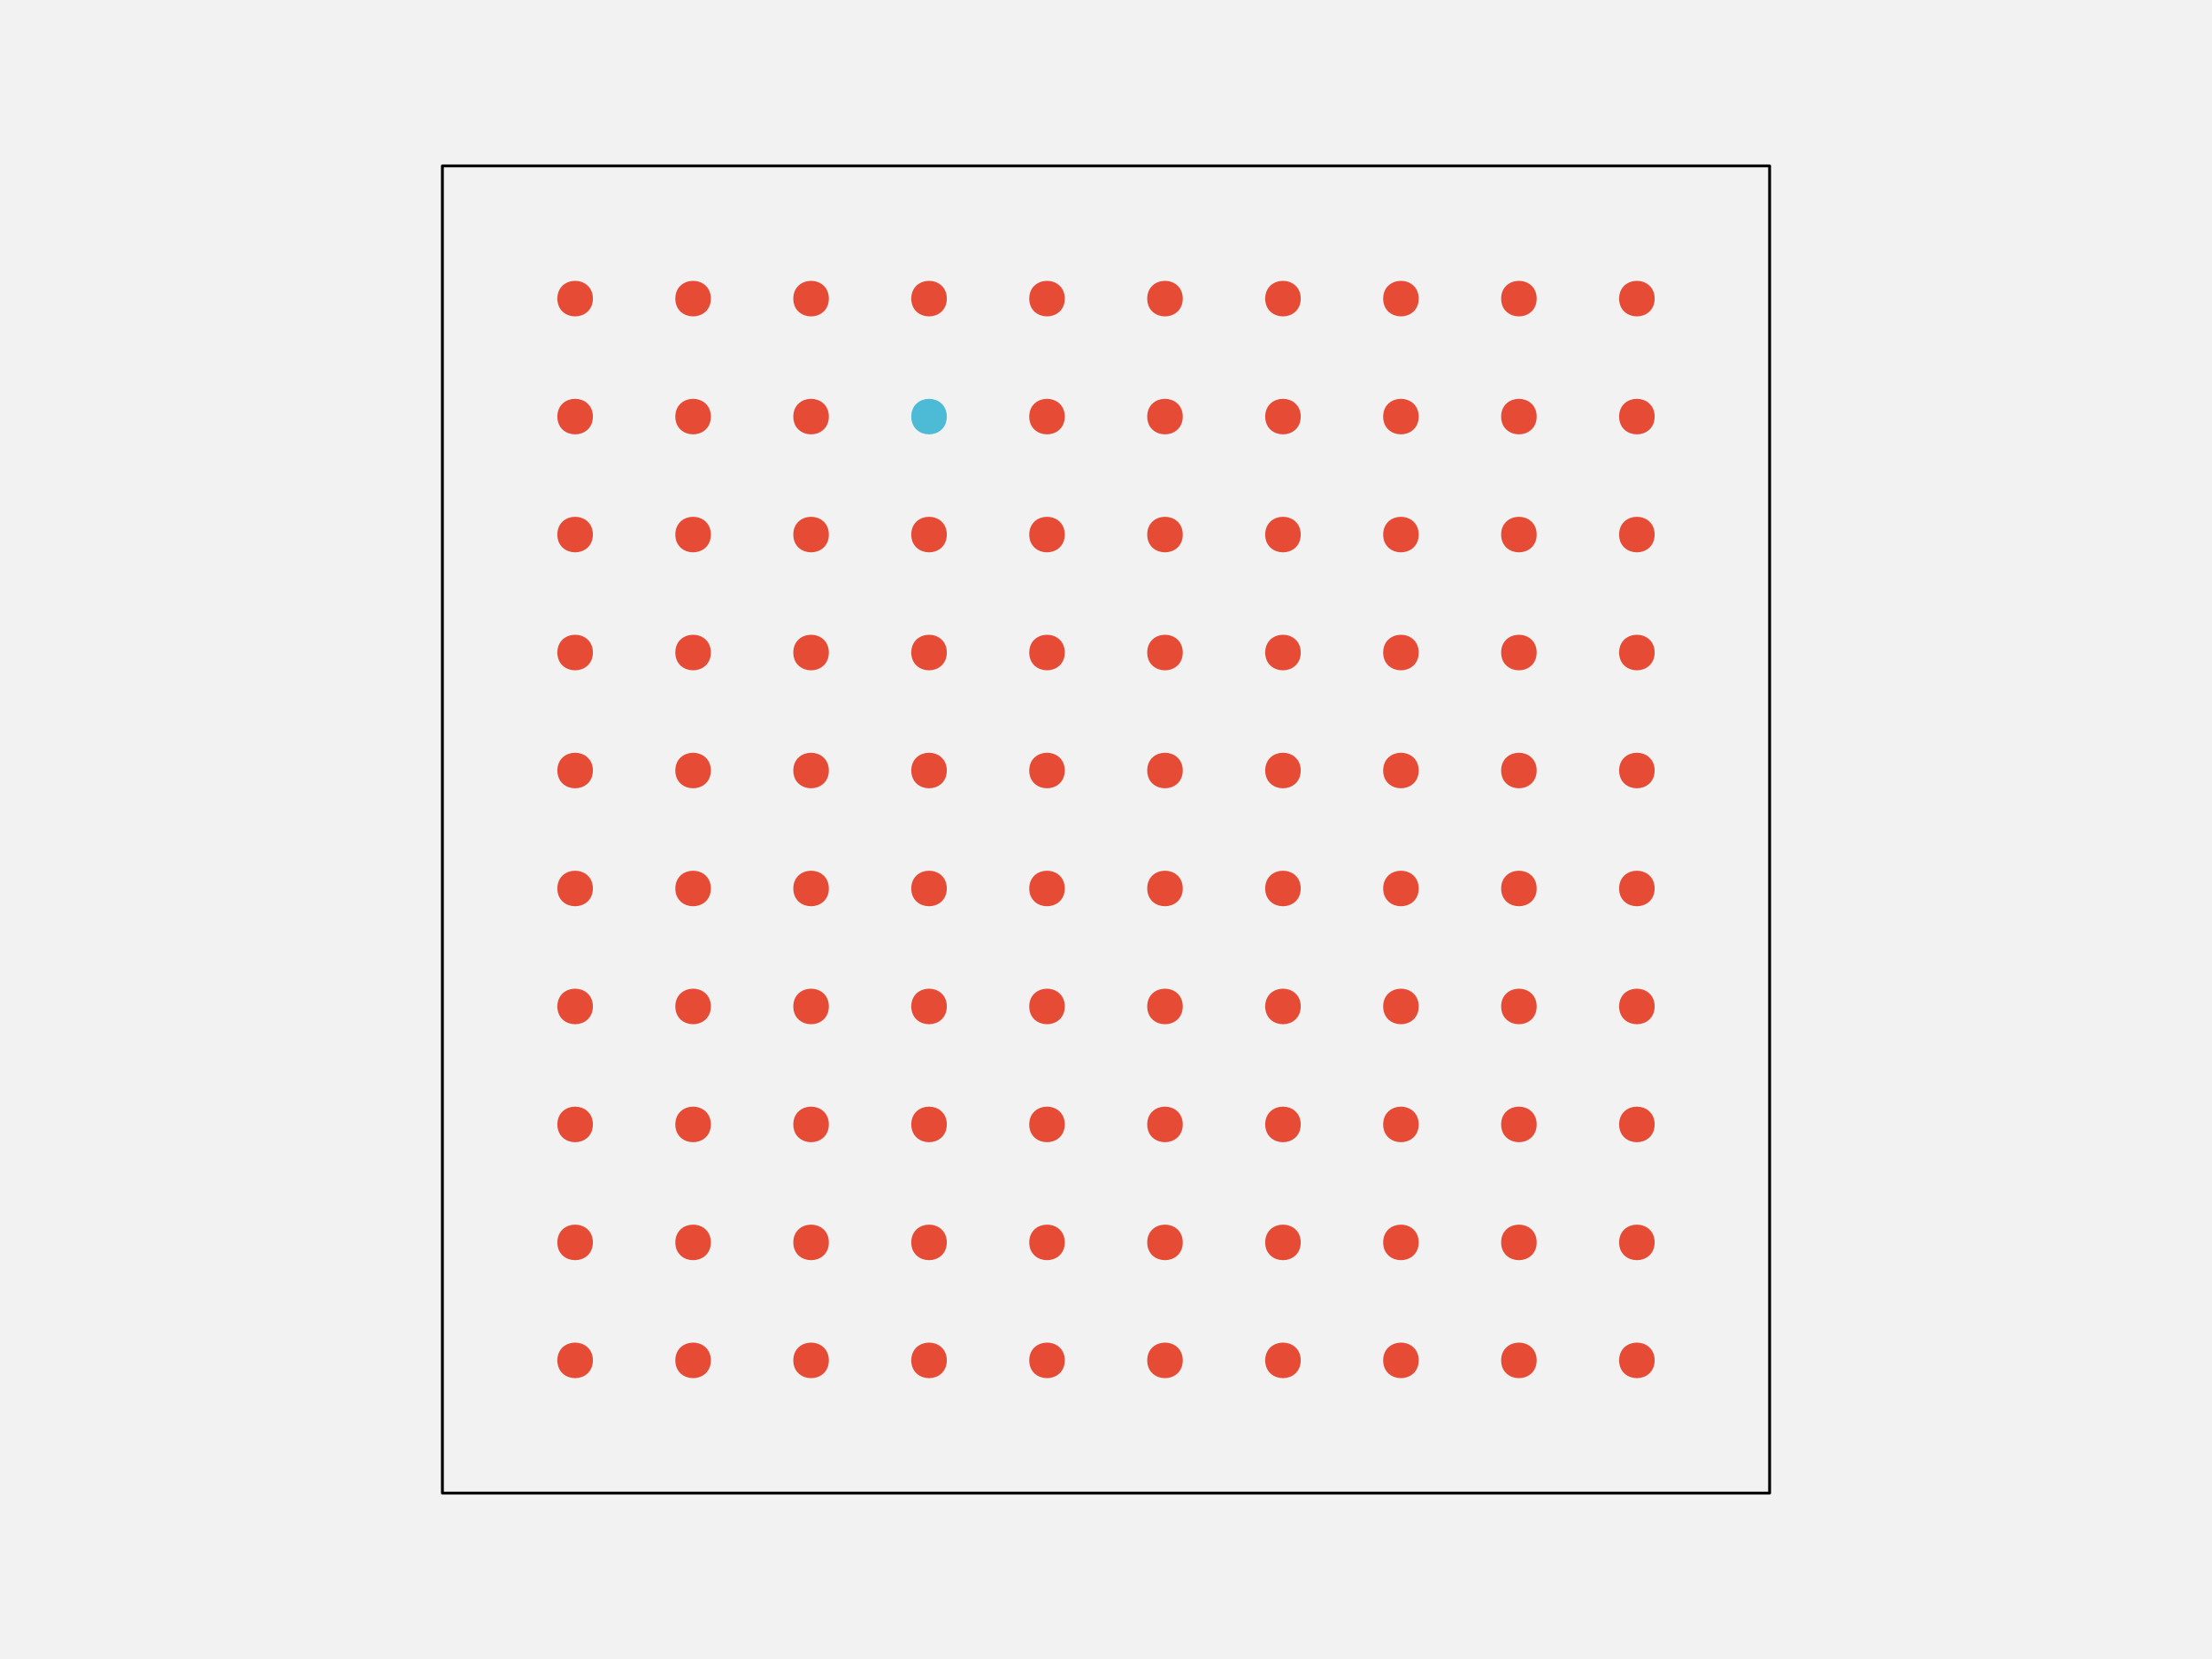
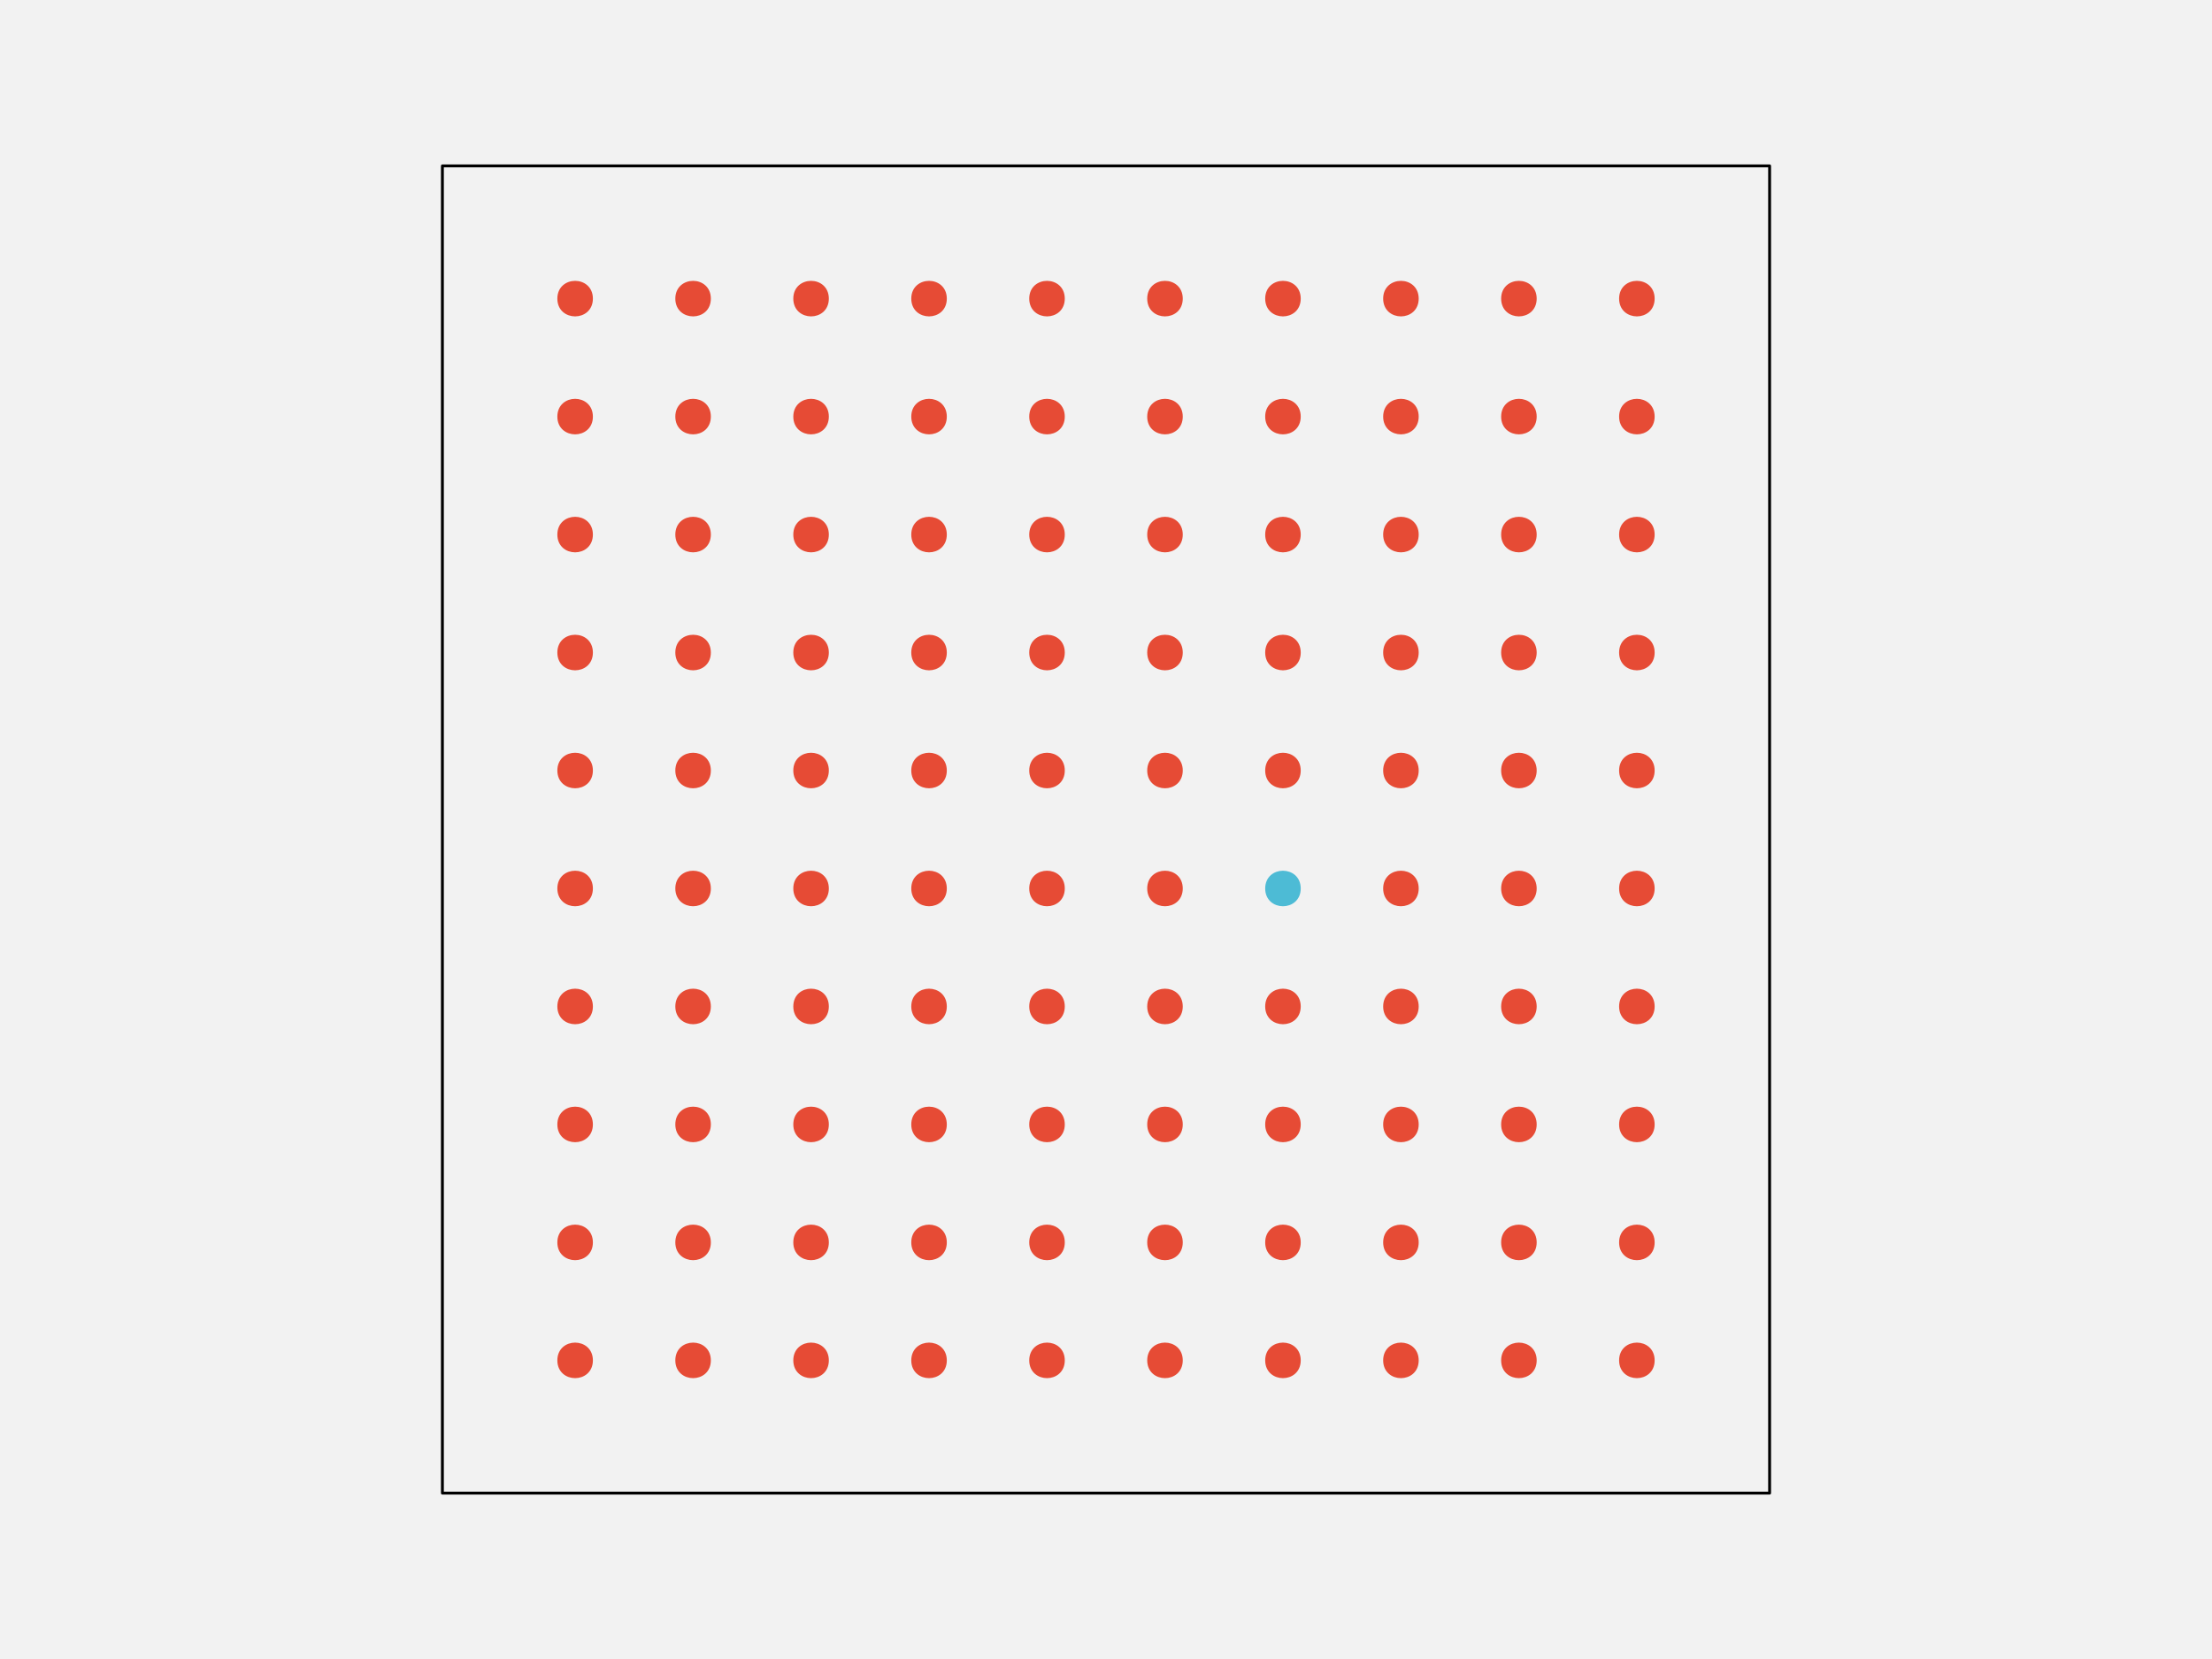
<svg xmlns="http://www.w3.org/2000/svg" width="576pt" height="432pt" viewBox="0 0 576 432" version="1.1">
  <g id="surface108">
    <rect x="0" y="0" width="576" height="432" style="fill:rgb(94.902%,94.902%,94.902%);fill-opacity:1;stroke:none;" />
    <path style="fill-rule:nonzero;fill:rgb(94.902%,94.902%,94.902%);fill-opacity:1;stroke-width:0.75;stroke-linecap:round;stroke-linejoin:round;stroke:rgb(0%,0%,0%);stroke-opacity:1;stroke-miterlimit:10;" d="M 115.199 388.801 L 460.801 388.801 L 460.801 43.199 L 115.199 43.199 Z M 115.199 388.801 " />
    <path style="fill-rule:nonzero;fill:rgb(90.196%,29.412%,20.784%);fill-opacity:1;stroke-width:0.75;stroke-linecap:round;stroke-linejoin:round;stroke:rgb(90.196%,29.412%,20.784%);stroke-opacity:1;stroke-miterlimit:10;" d="M 154.012 354.238 C 154.012 359.91 145.508 359.91 145.508 354.238 C 145.508 348.57 154.012 348.57 154.012 354.238 " />
    <path style="fill-rule:nonzero;fill:rgb(90.196%,29.412%,20.784%);fill-opacity:1;stroke-width:0.75;stroke-linecap:round;stroke-linejoin:round;stroke:rgb(90.196%,29.412%,20.784%);stroke-opacity:1;stroke-miterlimit:10;" d="M 184.73 354.238 C 184.73 359.91 176.227 359.91 176.227 354.238 C 176.227 348.57 184.73 348.57 184.73 354.238 " />
    <path style="fill-rule:nonzero;fill:rgb(90.196%,29.412%,20.784%);fill-opacity:1;stroke-width:0.75;stroke-linecap:round;stroke-linejoin:round;stroke:rgb(90.196%,29.412%,20.784%);stroke-opacity:1;stroke-miterlimit:10;" d="M 215.453 354.238 C 215.453 359.91 206.949 359.91 206.949 354.238 C 206.949 348.57 215.453 348.57 215.453 354.238 " />
    <path style="fill-rule:nonzero;fill:rgb(90.196%,29.412%,20.784%);fill-opacity:1;stroke-width:0.75;stroke-linecap:round;stroke-linejoin:round;stroke:rgb(90.196%,29.412%,20.784%);stroke-opacity:1;stroke-miterlimit:10;" d="M 246.172 354.238 C 246.172 359.91 237.668 359.91 237.668 354.238 C 237.668 348.57 246.172 348.57 246.172 354.238 " />
    <path style="fill-rule:nonzero;fill:rgb(90.196%,29.412%,20.784%);fill-opacity:1;stroke-width:0.75;stroke-linecap:round;stroke-linejoin:round;stroke:rgb(90.196%,29.412%,20.784%);stroke-opacity:1;stroke-miterlimit:10;" d="M 276.891 354.238 C 276.891 359.91 268.387 359.91 268.387 354.238 C 268.387 348.57 276.891 348.57 276.891 354.238 " />
    <path style="fill-rule:nonzero;fill:rgb(90.196%,29.412%,20.784%);fill-opacity:1;stroke-width:0.75;stroke-linecap:round;stroke-linejoin:round;stroke:rgb(90.196%,29.412%,20.784%);stroke-opacity:1;stroke-miterlimit:10;" d="M 307.613 354.238 C 307.613 359.91 299.109 359.91 299.109 354.238 C 299.109 348.57 307.613 348.57 307.613 354.238 " />
    <path style="fill-rule:nonzero;fill:rgb(90.196%,29.412%,20.784%);fill-opacity:1;stroke-width:0.75;stroke-linecap:round;stroke-linejoin:round;stroke:rgb(90.196%,29.412%,20.784%);stroke-opacity:1;stroke-miterlimit:10;" d="M 338.332 354.238 C 338.332 359.91 329.828 359.91 329.828 354.238 C 329.828 348.57 338.332 348.57 338.332 354.238 " />
    <path style="fill-rule:nonzero;fill:rgb(90.196%,29.412%,20.784%);fill-opacity:1;stroke-width:0.75;stroke-linecap:round;stroke-linejoin:round;stroke:rgb(90.196%,29.412%,20.784%);stroke-opacity:1;stroke-miterlimit:10;" d="M 369.051 354.238 C 369.051 359.91 360.547 359.91 360.547 354.238 C 360.547 348.57 369.051 348.57 369.051 354.238 " />
    <path style="fill-rule:nonzero;fill:rgb(90.196%,29.412%,20.784%);fill-opacity:1;stroke-width:0.75;stroke-linecap:round;stroke-linejoin:round;stroke:rgb(90.196%,29.412%,20.784%);stroke-opacity:1;stroke-miterlimit:10;" d="M 399.773 354.238 C 399.773 359.91 391.27 359.91 391.27 354.238 C 391.27 348.57 399.773 348.57 399.773 354.238 " />
    <path style="fill-rule:nonzero;fill:rgb(90.196%,29.412%,20.784%);fill-opacity:1;stroke-width:0.75;stroke-linecap:round;stroke-linejoin:round;stroke:rgb(90.196%,29.412%,20.784%);stroke-opacity:1;stroke-miterlimit:10;" d="M 430.492 354.238 C 430.492 359.91 421.988 359.91 421.988 354.238 C 421.988 348.57 430.492 348.57 430.492 354.238 " />
    <path style="fill-rule:nonzero;fill:rgb(90.196%,29.412%,20.784%);fill-opacity:1;stroke-width:0.75;stroke-linecap:round;stroke-linejoin:round;stroke:rgb(90.196%,29.412%,20.784%);stroke-opacity:1;stroke-miterlimit:10;" d="M 154.012 323.52 C 154.012 329.188 145.508 329.188 145.508 323.52 C 145.508 317.852 154.012 317.852 154.012 323.52 " />
    <path style="fill-rule:nonzero;fill:rgb(90.196%,29.412%,20.784%);fill-opacity:1;stroke-width:0.75;stroke-linecap:round;stroke-linejoin:round;stroke:rgb(90.196%,29.412%,20.784%);stroke-opacity:1;stroke-miterlimit:10;" d="M 184.73 323.52 C 184.73 329.188 176.227 329.188 176.227 323.52 C 176.227 317.852 184.73 317.852 184.73 323.52 " />
    <path style="fill-rule:nonzero;fill:rgb(90.196%,29.412%,20.784%);fill-opacity:1;stroke-width:0.75;stroke-linecap:round;stroke-linejoin:round;stroke:rgb(90.196%,29.412%,20.784%);stroke-opacity:1;stroke-miterlimit:10;" d="M 215.453 323.52 C 215.453 329.188 206.949 329.188 206.949 323.52 C 206.949 317.852 215.453 317.852 215.453 323.52 " />
    <path style="fill-rule:nonzero;fill:rgb(90.196%,29.412%,20.784%);fill-opacity:1;stroke-width:0.75;stroke-linecap:round;stroke-linejoin:round;stroke:rgb(90.196%,29.412%,20.784%);stroke-opacity:1;stroke-miterlimit:10;" d="M 246.172 323.52 C 246.172 329.188 237.668 329.188 237.668 323.52 C 237.668 317.852 246.172 317.852 246.172 323.52 " />
    <path style="fill-rule:nonzero;fill:rgb(90.196%,29.412%,20.784%);fill-opacity:1;stroke-width:0.75;stroke-linecap:round;stroke-linejoin:round;stroke:rgb(90.196%,29.412%,20.784%);stroke-opacity:1;stroke-miterlimit:10;" d="M 276.891 323.52 C 276.891 329.188 268.387 329.188 268.387 323.52 C 268.387 317.852 276.891 317.852 276.891 323.52 " />
    <path style="fill-rule:nonzero;fill:rgb(90.196%,29.412%,20.784%);fill-opacity:1;stroke-width:0.75;stroke-linecap:round;stroke-linejoin:round;stroke:rgb(90.196%,29.412%,20.784%);stroke-opacity:1;stroke-miterlimit:10;" d="M 307.613 323.52 C 307.613 329.188 299.109 329.188 299.109 323.52 C 299.109 317.852 307.613 317.852 307.613 323.52 " />
    <path style="fill-rule:nonzero;fill:rgb(90.196%,29.412%,20.784%);fill-opacity:1;stroke-width:0.75;stroke-linecap:round;stroke-linejoin:round;stroke:rgb(90.196%,29.412%,20.784%);stroke-opacity:1;stroke-miterlimit:10;" d="M 338.332 323.52 C 338.332 329.188 329.828 329.188 329.828 323.52 C 329.828 317.852 338.332 317.852 338.332 323.52 " />
    <path style="fill-rule:nonzero;fill:rgb(90.196%,29.412%,20.784%);fill-opacity:1;stroke-width:0.75;stroke-linecap:round;stroke-linejoin:round;stroke:rgb(90.196%,29.412%,20.784%);stroke-opacity:1;stroke-miterlimit:10;" d="M 369.051 323.52 C 369.051 329.188 360.547 329.188 360.547 323.52 C 360.547 317.852 369.051 317.852 369.051 323.52 " />
    <path style="fill-rule:nonzero;fill:rgb(90.196%,29.412%,20.784%);fill-opacity:1;stroke-width:0.75;stroke-linecap:round;stroke-linejoin:round;stroke:rgb(90.196%,29.412%,20.784%);stroke-opacity:1;stroke-miterlimit:10;" d="M 399.773 323.52 C 399.773 329.188 391.27 329.188 391.27 323.52 C 391.27 317.852 399.773 317.852 399.773 323.52 " />
    <path style="fill-rule:nonzero;fill:rgb(90.196%,29.412%,20.784%);fill-opacity:1;stroke-width:0.75;stroke-linecap:round;stroke-linejoin:round;stroke:rgb(90.196%,29.412%,20.784%);stroke-opacity:1;stroke-miterlimit:10;" d="M 430.492 323.52 C 430.492 329.188 421.988 329.188 421.988 323.52 C 421.988 317.852 430.492 317.852 430.492 323.52 " />
    <path style="fill-rule:nonzero;fill:rgb(90.196%,29.412%,20.784%);fill-opacity:1;stroke-width:0.75;stroke-linecap:round;stroke-linejoin:round;stroke:rgb(90.196%,29.412%,20.784%);stroke-opacity:1;stroke-miterlimit:10;" d="M 154.012 292.801 C 154.012 298.469 145.508 298.469 145.508 292.801 C 145.508 287.129 154.012 287.129 154.012 292.801 " />
    <path style="fill-rule:nonzero;fill:rgb(90.196%,29.412%,20.784%);fill-opacity:1;stroke-width:0.75;stroke-linecap:round;stroke-linejoin:round;stroke:rgb(90.196%,29.412%,20.784%);stroke-opacity:1;stroke-miterlimit:10;" d="M 184.73 292.801 C 184.73 298.469 176.227 298.469 176.227 292.801 C 176.227 287.129 184.73 287.129 184.73 292.801 " />
    <path style="fill-rule:nonzero;fill:rgb(90.196%,29.412%,20.784%);fill-opacity:1;stroke-width:0.75;stroke-linecap:round;stroke-linejoin:round;stroke:rgb(90.196%,29.412%,20.784%);stroke-opacity:1;stroke-miterlimit:10;" d="M 215.453 292.801 C 215.453 298.469 206.949 298.469 206.949 292.801 C 206.949 287.129 215.453 287.129 215.453 292.801 " />
    <path style="fill-rule:nonzero;fill:rgb(90.196%,29.412%,20.784%);fill-opacity:1;stroke-width:0.75;stroke-linecap:round;stroke-linejoin:round;stroke:rgb(90.196%,29.412%,20.784%);stroke-opacity:1;stroke-miterlimit:10;" d="M 246.172 292.801 C 246.172 298.469 237.668 298.469 237.668 292.801 C 237.668 287.129 246.172 287.129 246.172 292.801 " />
    <path style="fill-rule:nonzero;fill:rgb(90.196%,29.412%,20.784%);fill-opacity:1;stroke-width:0.75;stroke-linecap:round;stroke-linejoin:round;stroke:rgb(90.196%,29.412%,20.784%);stroke-opacity:1;stroke-miterlimit:10;" d="M 276.891 292.801 C 276.891 298.469 268.387 298.469 268.387 292.801 C 268.387 287.129 276.891 287.129 276.891 292.801 " />
    <path style="fill-rule:nonzero;fill:rgb(90.196%,29.412%,20.784%);fill-opacity:1;stroke-width:0.75;stroke-linecap:round;stroke-linejoin:round;stroke:rgb(90.196%,29.412%,20.784%);stroke-opacity:1;stroke-miterlimit:10;" d="M 307.613 292.801 C 307.613 298.469 299.109 298.469 299.109 292.801 C 299.109 287.129 307.613 287.129 307.613 292.801 " />
    <path style="fill-rule:nonzero;fill:rgb(90.196%,29.412%,20.784%);fill-opacity:1;stroke-width:0.75;stroke-linecap:round;stroke-linejoin:round;stroke:rgb(90.196%,29.412%,20.784%);stroke-opacity:1;stroke-miterlimit:10;" d="M 338.332 292.801 C 338.332 298.469 329.828 298.469 329.828 292.801 C 329.828 287.129 338.332 287.129 338.332 292.801 " />
    <path style="fill-rule:nonzero;fill:rgb(90.196%,29.412%,20.784%);fill-opacity:1;stroke-width:0.75;stroke-linecap:round;stroke-linejoin:round;stroke:rgb(90.196%,29.412%,20.784%);stroke-opacity:1;stroke-miterlimit:10;" d="M 369.051 292.801 C 369.051 298.469 360.547 298.469 360.547 292.801 C 360.547 287.129 369.051 287.129 369.051 292.801 " />
    <path style="fill-rule:nonzero;fill:rgb(90.196%,29.412%,20.784%);fill-opacity:1;stroke-width:0.75;stroke-linecap:round;stroke-linejoin:round;stroke:rgb(90.196%,29.412%,20.784%);stroke-opacity:1;stroke-miterlimit:10;" d="M 399.773 292.801 C 399.773 298.469 391.27 298.469 391.27 292.801 C 391.27 287.129 399.773 287.129 399.773 292.801 " />
    <path style="fill-rule:nonzero;fill:rgb(90.196%,29.412%,20.784%);fill-opacity:1;stroke-width:0.75;stroke-linecap:round;stroke-linejoin:round;stroke:rgb(90.196%,29.412%,20.784%);stroke-opacity:1;stroke-miterlimit:10;" d="M 430.492 292.801 C 430.492 298.469 421.988 298.469 421.988 292.801 C 421.988 287.129 430.492 287.129 430.492 292.801 " />
    <path style="fill-rule:nonzero;fill:rgb(90.196%,29.412%,20.784%);fill-opacity:1;stroke-width:0.75;stroke-linecap:round;stroke-linejoin:round;stroke:rgb(90.196%,29.412%,20.784%);stroke-opacity:1;stroke-miterlimit:10;" d="M 154.012 262.078 C 154.012 267.75 145.508 267.75 145.508 262.078 C 145.508 256.41 154.012 256.41 154.012 262.078 " />
    <path style="fill-rule:nonzero;fill:rgb(90.196%,29.412%,20.784%);fill-opacity:1;stroke-width:0.75;stroke-linecap:round;stroke-linejoin:round;stroke:rgb(90.196%,29.412%,20.784%);stroke-opacity:1;stroke-miterlimit:10;" d="M 184.73 262.078 C 184.73 267.75 176.227 267.75 176.227 262.078 C 176.227 256.41 184.73 256.41 184.73 262.078 " />
    <path style="fill-rule:nonzero;fill:rgb(90.196%,29.412%,20.784%);fill-opacity:1;stroke-width:0.75;stroke-linecap:round;stroke-linejoin:round;stroke:rgb(90.196%,29.412%,20.784%);stroke-opacity:1;stroke-miterlimit:10;" d="M 215.453 262.078 C 215.453 267.75 206.949 267.75 206.949 262.078 C 206.949 256.41 215.453 256.41 215.453 262.078 " />
    <path style="fill-rule:nonzero;fill:rgb(90.196%,29.412%,20.784%);fill-opacity:1;stroke-width:0.75;stroke-linecap:round;stroke-linejoin:round;stroke:rgb(90.196%,29.412%,20.784%);stroke-opacity:1;stroke-miterlimit:10;" d="M 246.172 262.078 C 246.172 267.75 237.668 267.75 237.668 262.078 C 237.668 256.41 246.172 256.41 246.172 262.078 " />
    <path style="fill-rule:nonzero;fill:rgb(90.196%,29.412%,20.784%);fill-opacity:1;stroke-width:0.75;stroke-linecap:round;stroke-linejoin:round;stroke:rgb(90.196%,29.412%,20.784%);stroke-opacity:1;stroke-miterlimit:10;" d="M 276.891 262.078 C 276.891 267.75 268.387 267.75 268.387 262.078 C 268.387 256.41 276.891 256.41 276.891 262.078 " />
    <path style="fill-rule:nonzero;fill:rgb(90.196%,29.412%,20.784%);fill-opacity:1;stroke-width:0.75;stroke-linecap:round;stroke-linejoin:round;stroke:rgb(90.196%,29.412%,20.784%);stroke-opacity:1;stroke-miterlimit:10;" d="M 307.613 262.078 C 307.613 267.75 299.109 267.75 299.109 262.078 C 299.109 256.41 307.613 256.41 307.613 262.078 " />
    <path style="fill-rule:nonzero;fill:rgb(90.196%,29.412%,20.784%);fill-opacity:1;stroke-width:0.75;stroke-linecap:round;stroke-linejoin:round;stroke:rgb(90.196%,29.412%,20.784%);stroke-opacity:1;stroke-miterlimit:10;" d="M 338.332 262.078 C 338.332 267.75 329.828 267.75 329.828 262.078 C 329.828 256.41 338.332 256.41 338.332 262.078 " />
    <path style="fill-rule:nonzero;fill:rgb(90.196%,29.412%,20.784%);fill-opacity:1;stroke-width:0.75;stroke-linecap:round;stroke-linejoin:round;stroke:rgb(90.196%,29.412%,20.784%);stroke-opacity:1;stroke-miterlimit:10;" d="M 369.051 262.078 C 369.051 267.75 360.547 267.75 360.547 262.078 C 360.547 256.41 369.051 256.41 369.051 262.078 " />
    <path style="fill-rule:nonzero;fill:rgb(90.196%,29.412%,20.784%);fill-opacity:1;stroke-width:0.75;stroke-linecap:round;stroke-linejoin:round;stroke:rgb(90.196%,29.412%,20.784%);stroke-opacity:1;stroke-miterlimit:10;" d="M 399.773 262.078 C 399.773 267.75 391.27 267.75 391.27 262.078 C 391.27 256.41 399.773 256.41 399.773 262.078 " />
    <path style="fill-rule:nonzero;fill:rgb(90.196%,29.412%,20.784%);fill-opacity:1;stroke-width:0.75;stroke-linecap:round;stroke-linejoin:round;stroke:rgb(90.196%,29.412%,20.784%);stroke-opacity:1;stroke-miterlimit:10;" d="M 430.492 262.078 C 430.492 267.75 421.988 267.75 421.988 262.078 C 421.988 256.41 430.492 256.41 430.492 262.078 " />
    <path style="fill-rule:nonzero;fill:rgb(90.196%,29.412%,20.784%);fill-opacity:1;stroke-width:0.75;stroke-linecap:round;stroke-linejoin:round;stroke:rgb(90.196%,29.412%,20.784%);stroke-opacity:1;stroke-miterlimit:10;" d="M 154.012 231.359 C 154.012 237.027 145.508 237.027 145.508 231.359 C 145.508 225.691 154.012 225.691 154.012 231.359 " />
    <path style="fill-rule:nonzero;fill:rgb(90.196%,29.412%,20.784%);fill-opacity:1;stroke-width:0.75;stroke-linecap:round;stroke-linejoin:round;stroke:rgb(90.196%,29.412%,20.784%);stroke-opacity:1;stroke-miterlimit:10;" d="M 184.73 231.359 C 184.73 237.027 176.227 237.027 176.227 231.359 C 176.227 225.691 184.73 225.691 184.73 231.359 " />
    <path style="fill-rule:nonzero;fill:rgb(90.196%,29.412%,20.784%);fill-opacity:1;stroke-width:0.75;stroke-linecap:round;stroke-linejoin:round;stroke:rgb(90.196%,29.412%,20.784%);stroke-opacity:1;stroke-miterlimit:10;" d="M 215.453 231.359 C 215.453 237.027 206.949 237.027 206.949 231.359 C 206.949 225.691 215.453 225.691 215.453 231.359 " />
    <path style="fill-rule:nonzero;fill:rgb(90.196%,29.412%,20.784%);fill-opacity:1;stroke-width:0.75;stroke-linecap:round;stroke-linejoin:round;stroke:rgb(90.196%,29.412%,20.784%);stroke-opacity:1;stroke-miterlimit:10;" d="M 246.172 231.359 C 246.172 237.027 237.668 237.027 237.668 231.359 C 237.668 225.691 246.172 225.691 246.172 231.359 " />
    <path style="fill-rule:nonzero;fill:rgb(90.196%,29.412%,20.784%);fill-opacity:1;stroke-width:0.75;stroke-linecap:round;stroke-linejoin:round;stroke:rgb(90.196%,29.412%,20.784%);stroke-opacity:1;stroke-miterlimit:10;" d="M 276.891 231.359 C 276.891 237.027 268.387 237.027 268.387 231.359 C 268.387 225.691 276.891 225.691 276.891 231.359 " />
    <path style="fill-rule:nonzero;fill:rgb(90.196%,29.412%,20.784%);fill-opacity:1;stroke-width:0.75;stroke-linecap:round;stroke-linejoin:round;stroke:rgb(90.196%,29.412%,20.784%);stroke-opacity:1;stroke-miterlimit:10;" d="M 307.613 231.359 C 307.613 237.027 299.109 237.027 299.109 231.359 C 299.109 225.691 307.613 225.691 307.613 231.359 " />
-     <path style="fill-rule:nonzero;fill:rgb(90.196%,29.412%,20.784%);fill-opacity:1;stroke-width:0.75;stroke-linecap:round;stroke-linejoin:round;stroke:rgb(90.196%,29.412%,20.784%);stroke-opacity:1;stroke-miterlimit:10;" d="M 338.332 231.359 C 338.332 237.027 329.828 237.027 329.828 231.359 C 329.828 225.691 338.332 225.691 338.332 231.359 " />
+     <path style="fill-rule:nonzero;fill:rgb(30.196%,73.333%,83.529%);fill-opacity:1;stroke-width:0.75;stroke-linecap:round;stroke-linejoin:round;stroke:rgb(30.196%,73.333%,83.529%);stroke-opacity:1;stroke-miterlimit:10;" d="M 338.332 231.359 C 338.332 237.027 329.828 237.027 329.828 231.359 C 329.828 225.691 338.332 225.691 338.332 231.359 " />
    <path style="fill-rule:nonzero;fill:rgb(90.196%,29.412%,20.784%);fill-opacity:1;stroke-width:0.75;stroke-linecap:round;stroke-linejoin:round;stroke:rgb(90.196%,29.412%,20.784%);stroke-opacity:1;stroke-miterlimit:10;" d="M 369.051 231.359 C 369.051 237.027 360.547 237.027 360.547 231.359 C 360.547 225.691 369.051 225.691 369.051 231.359 " />
    <path style="fill-rule:nonzero;fill:rgb(90.196%,29.412%,20.784%);fill-opacity:1;stroke-width:0.75;stroke-linecap:round;stroke-linejoin:round;stroke:rgb(90.196%,29.412%,20.784%);stroke-opacity:1;stroke-miterlimit:10;" d="M 399.773 231.359 C 399.773 237.027 391.27 237.027 391.27 231.359 C 391.27 225.691 399.773 225.691 399.773 231.359 " />
    <path style="fill-rule:nonzero;fill:rgb(90.196%,29.412%,20.784%);fill-opacity:1;stroke-width:0.75;stroke-linecap:round;stroke-linejoin:round;stroke:rgb(90.196%,29.412%,20.784%);stroke-opacity:1;stroke-miterlimit:10;" d="M 430.492 231.359 C 430.492 237.027 421.988 237.027 421.988 231.359 C 421.988 225.691 430.492 225.691 430.492 231.359 " />
    <path style="fill-rule:nonzero;fill:rgb(90.196%,29.412%,20.784%);fill-opacity:1;stroke-width:0.75;stroke-linecap:round;stroke-linejoin:round;stroke:rgb(90.196%,29.412%,20.784%);stroke-opacity:1;stroke-miterlimit:10;" d="M 154.012 200.641 C 154.012 206.309 145.508 206.309 145.508 200.641 C 145.508 194.973 154.012 194.973 154.012 200.641 " />
    <path style="fill-rule:nonzero;fill:rgb(90.196%,29.412%,20.784%);fill-opacity:1;stroke-width:0.75;stroke-linecap:round;stroke-linejoin:round;stroke:rgb(90.196%,29.412%,20.784%);stroke-opacity:1;stroke-miterlimit:10;" d="M 184.73 200.641 C 184.73 206.309 176.227 206.309 176.227 200.641 C 176.227 194.973 184.73 194.973 184.73 200.641 " />
    <path style="fill-rule:nonzero;fill:rgb(90.196%,29.412%,20.784%);fill-opacity:1;stroke-width:0.75;stroke-linecap:round;stroke-linejoin:round;stroke:rgb(90.196%,29.412%,20.784%);stroke-opacity:1;stroke-miterlimit:10;" d="M 215.453 200.641 C 215.453 206.309 206.949 206.309 206.949 200.641 C 206.949 194.973 215.453 194.973 215.453 200.641 " />
    <path style="fill-rule:nonzero;fill:rgb(90.196%,29.412%,20.784%);fill-opacity:1;stroke-width:0.75;stroke-linecap:round;stroke-linejoin:round;stroke:rgb(90.196%,29.412%,20.784%);stroke-opacity:1;stroke-miterlimit:10;" d="M 246.172 200.641 C 246.172 206.309 237.668 206.309 237.668 200.641 C 237.668 194.973 246.172 194.973 246.172 200.641 " />
    <path style="fill-rule:nonzero;fill:rgb(90.196%,29.412%,20.784%);fill-opacity:1;stroke-width:0.75;stroke-linecap:round;stroke-linejoin:round;stroke:rgb(90.196%,29.412%,20.784%);stroke-opacity:1;stroke-miterlimit:10;" d="M 276.891 200.641 C 276.891 206.309 268.387 206.309 268.387 200.641 C 268.387 194.973 276.891 194.973 276.891 200.641 " />
    <path style="fill-rule:nonzero;fill:rgb(90.196%,29.412%,20.784%);fill-opacity:1;stroke-width:0.75;stroke-linecap:round;stroke-linejoin:round;stroke:rgb(90.196%,29.412%,20.784%);stroke-opacity:1;stroke-miterlimit:10;" d="M 307.613 200.641 C 307.613 206.309 299.109 206.309 299.109 200.641 C 299.109 194.973 307.613 194.973 307.613 200.641 " />
    <path style="fill-rule:nonzero;fill:rgb(90.196%,29.412%,20.784%);fill-opacity:1;stroke-width:0.75;stroke-linecap:round;stroke-linejoin:round;stroke:rgb(90.196%,29.412%,20.784%);stroke-opacity:1;stroke-miterlimit:10;" d="M 338.332 200.641 C 338.332 206.309 329.828 206.309 329.828 200.641 C 329.828 194.973 338.332 194.973 338.332 200.641 " />
    <path style="fill-rule:nonzero;fill:rgb(90.196%,29.412%,20.784%);fill-opacity:1;stroke-width:0.75;stroke-linecap:round;stroke-linejoin:round;stroke:rgb(90.196%,29.412%,20.784%);stroke-opacity:1;stroke-miterlimit:10;" d="M 369.051 200.641 C 369.051 206.309 360.547 206.309 360.547 200.641 C 360.547 194.973 369.051 194.973 369.051 200.641 " />
    <path style="fill-rule:nonzero;fill:rgb(90.196%,29.412%,20.784%);fill-opacity:1;stroke-width:0.75;stroke-linecap:round;stroke-linejoin:round;stroke:rgb(90.196%,29.412%,20.784%);stroke-opacity:1;stroke-miterlimit:10;" d="M 399.773 200.641 C 399.773 206.309 391.27 206.309 391.27 200.641 C 391.27 194.973 399.773 194.973 399.773 200.641 " />
    <path style="fill-rule:nonzero;fill:rgb(90.196%,29.412%,20.784%);fill-opacity:1;stroke-width:0.75;stroke-linecap:round;stroke-linejoin:round;stroke:rgb(90.196%,29.412%,20.784%);stroke-opacity:1;stroke-miterlimit:10;" d="M 430.492 200.641 C 430.492 206.309 421.988 206.309 421.988 200.641 C 421.988 194.973 430.492 194.973 430.492 200.641 " />
    <path style="fill-rule:nonzero;fill:rgb(90.196%,29.412%,20.784%);fill-opacity:1;stroke-width:0.75;stroke-linecap:round;stroke-linejoin:round;stroke:rgb(90.196%,29.412%,20.784%);stroke-opacity:1;stroke-miterlimit:10;" d="M 154.012 169.922 C 154.012 175.59 145.508 175.59 145.508 169.922 C 145.508 164.25 154.012 164.25 154.012 169.922 " />
    <path style="fill-rule:nonzero;fill:rgb(90.196%,29.412%,20.784%);fill-opacity:1;stroke-width:0.75;stroke-linecap:round;stroke-linejoin:round;stroke:rgb(90.196%,29.412%,20.784%);stroke-opacity:1;stroke-miterlimit:10;" d="M 184.73 169.922 C 184.73 175.59 176.227 175.59 176.227 169.922 C 176.227 164.25 184.73 164.25 184.73 169.922 " />
    <path style="fill-rule:nonzero;fill:rgb(90.196%,29.412%,20.784%);fill-opacity:1;stroke-width:0.75;stroke-linecap:round;stroke-linejoin:round;stroke:rgb(90.196%,29.412%,20.784%);stroke-opacity:1;stroke-miterlimit:10;" d="M 215.453 169.922 C 215.453 175.59 206.949 175.59 206.949 169.922 C 206.949 164.25 215.453 164.25 215.453 169.922 " />
    <path style="fill-rule:nonzero;fill:rgb(90.196%,29.412%,20.784%);fill-opacity:1;stroke-width:0.75;stroke-linecap:round;stroke-linejoin:round;stroke:rgb(90.196%,29.412%,20.784%);stroke-opacity:1;stroke-miterlimit:10;" d="M 246.172 169.922 C 246.172 175.59 237.668 175.59 237.668 169.922 C 237.668 164.25 246.172 164.25 246.172 169.922 " />
    <path style="fill-rule:nonzero;fill:rgb(90.196%,29.412%,20.784%);fill-opacity:1;stroke-width:0.75;stroke-linecap:round;stroke-linejoin:round;stroke:rgb(90.196%,29.412%,20.784%);stroke-opacity:1;stroke-miterlimit:10;" d="M 276.891 169.922 C 276.891 175.59 268.387 175.59 268.387 169.922 C 268.387 164.25 276.891 164.25 276.891 169.922 " />
    <path style="fill-rule:nonzero;fill:rgb(90.196%,29.412%,20.784%);fill-opacity:1;stroke-width:0.75;stroke-linecap:round;stroke-linejoin:round;stroke:rgb(90.196%,29.412%,20.784%);stroke-opacity:1;stroke-miterlimit:10;" d="M 307.613 169.922 C 307.613 175.59 299.109 175.59 299.109 169.922 C 299.109 164.25 307.613 164.25 307.613 169.922 " />
    <path style="fill-rule:nonzero;fill:rgb(90.196%,29.412%,20.784%);fill-opacity:1;stroke-width:0.75;stroke-linecap:round;stroke-linejoin:round;stroke:rgb(90.196%,29.412%,20.784%);stroke-opacity:1;stroke-miterlimit:10;" d="M 338.332 169.922 C 338.332 175.59 329.828 175.59 329.828 169.922 C 329.828 164.25 338.332 164.25 338.332 169.922 " />
    <path style="fill-rule:nonzero;fill:rgb(90.196%,29.412%,20.784%);fill-opacity:1;stroke-width:0.75;stroke-linecap:round;stroke-linejoin:round;stroke:rgb(90.196%,29.412%,20.784%);stroke-opacity:1;stroke-miterlimit:10;" d="M 369.051 169.922 C 369.051 175.59 360.547 175.59 360.547 169.922 C 360.547 164.25 369.051 164.25 369.051 169.922 " />
    <path style="fill-rule:nonzero;fill:rgb(90.196%,29.412%,20.784%);fill-opacity:1;stroke-width:0.75;stroke-linecap:round;stroke-linejoin:round;stroke:rgb(90.196%,29.412%,20.784%);stroke-opacity:1;stroke-miterlimit:10;" d="M 399.773 169.922 C 399.773 175.59 391.27 175.59 391.27 169.922 C 391.27 164.25 399.773 164.25 399.773 169.922 " />
    <path style="fill-rule:nonzero;fill:rgb(90.196%,29.412%,20.784%);fill-opacity:1;stroke-width:0.75;stroke-linecap:round;stroke-linejoin:round;stroke:rgb(90.196%,29.412%,20.784%);stroke-opacity:1;stroke-miterlimit:10;" d="M 430.492 169.922 C 430.492 175.59 421.988 175.59 421.988 169.922 C 421.988 164.25 430.492 164.25 430.492 169.922 " />
    <path style="fill-rule:nonzero;fill:rgb(90.196%,29.412%,20.784%);fill-opacity:1;stroke-width:0.75;stroke-linecap:round;stroke-linejoin:round;stroke:rgb(90.196%,29.412%,20.784%);stroke-opacity:1;stroke-miterlimit:10;" d="M 154.012 139.199 C 154.012 144.871 145.508 144.871 145.508 139.199 C 145.508 133.531 154.012 133.531 154.012 139.199 " />
    <path style="fill-rule:nonzero;fill:rgb(90.196%,29.412%,20.784%);fill-opacity:1;stroke-width:0.75;stroke-linecap:round;stroke-linejoin:round;stroke:rgb(90.196%,29.412%,20.784%);stroke-opacity:1;stroke-miterlimit:10;" d="M 184.73 139.199 C 184.73 144.871 176.227 144.871 176.227 139.199 C 176.227 133.531 184.73 133.531 184.73 139.199 " />
    <path style="fill-rule:nonzero;fill:rgb(90.196%,29.412%,20.784%);fill-opacity:1;stroke-width:0.75;stroke-linecap:round;stroke-linejoin:round;stroke:rgb(90.196%,29.412%,20.784%);stroke-opacity:1;stroke-miterlimit:10;" d="M 215.453 139.199 C 215.453 144.871 206.949 144.871 206.949 139.199 C 206.949 133.531 215.453 133.531 215.453 139.199 " />
    <path style="fill-rule:nonzero;fill:rgb(90.196%,29.412%,20.784%);fill-opacity:1;stroke-width:0.75;stroke-linecap:round;stroke-linejoin:round;stroke:rgb(90.196%,29.412%,20.784%);stroke-opacity:1;stroke-miterlimit:10;" d="M 246.172 139.199 C 246.172 144.871 237.668 144.871 237.668 139.199 C 237.668 133.531 246.172 133.531 246.172 139.199 " />
    <path style="fill-rule:nonzero;fill:rgb(90.196%,29.412%,20.784%);fill-opacity:1;stroke-width:0.75;stroke-linecap:round;stroke-linejoin:round;stroke:rgb(90.196%,29.412%,20.784%);stroke-opacity:1;stroke-miterlimit:10;" d="M 276.891 139.199 C 276.891 144.871 268.387 144.871 268.387 139.199 C 268.387 133.531 276.891 133.531 276.891 139.199 " />
    <path style="fill-rule:nonzero;fill:rgb(90.196%,29.412%,20.784%);fill-opacity:1;stroke-width:0.75;stroke-linecap:round;stroke-linejoin:round;stroke:rgb(90.196%,29.412%,20.784%);stroke-opacity:1;stroke-miterlimit:10;" d="M 307.613 139.199 C 307.613 144.871 299.109 144.871 299.109 139.199 C 299.109 133.531 307.613 133.531 307.613 139.199 " />
    <path style="fill-rule:nonzero;fill:rgb(90.196%,29.412%,20.784%);fill-opacity:1;stroke-width:0.75;stroke-linecap:round;stroke-linejoin:round;stroke:rgb(90.196%,29.412%,20.784%);stroke-opacity:1;stroke-miterlimit:10;" d="M 338.332 139.199 C 338.332 144.871 329.828 144.871 329.828 139.199 C 329.828 133.531 338.332 133.531 338.332 139.199 " />
    <path style="fill-rule:nonzero;fill:rgb(90.196%,29.412%,20.784%);fill-opacity:1;stroke-width:0.75;stroke-linecap:round;stroke-linejoin:round;stroke:rgb(90.196%,29.412%,20.784%);stroke-opacity:1;stroke-miterlimit:10;" d="M 369.051 139.199 C 369.051 144.871 360.547 144.871 360.547 139.199 C 360.547 133.531 369.051 133.531 369.051 139.199 " />
    <path style="fill-rule:nonzero;fill:rgb(90.196%,29.412%,20.784%);fill-opacity:1;stroke-width:0.75;stroke-linecap:round;stroke-linejoin:round;stroke:rgb(90.196%,29.412%,20.784%);stroke-opacity:1;stroke-miterlimit:10;" d="M 399.773 139.199 C 399.773 144.871 391.27 144.871 391.27 139.199 C 391.27 133.531 399.773 133.531 399.773 139.199 " />
    <path style="fill-rule:nonzero;fill:rgb(90.196%,29.412%,20.784%);fill-opacity:1;stroke-width:0.75;stroke-linecap:round;stroke-linejoin:round;stroke:rgb(90.196%,29.412%,20.784%);stroke-opacity:1;stroke-miterlimit:10;" d="M 430.492 139.199 C 430.492 144.871 421.988 144.871 421.988 139.199 C 421.988 133.531 430.492 133.531 430.492 139.199 " />
    <path style="fill-rule:nonzero;fill:rgb(90.196%,29.412%,20.784%);fill-opacity:1;stroke-width:0.75;stroke-linecap:round;stroke-linejoin:round;stroke:rgb(90.196%,29.412%,20.784%);stroke-opacity:1;stroke-miterlimit:10;" d="M 154.012 108.48 C 154.012 114.148 145.508 114.148 145.508 108.48 C 145.508 102.812 154.012 102.812 154.012 108.48 " />
    <path style="fill-rule:nonzero;fill:rgb(90.196%,29.412%,20.784%);fill-opacity:1;stroke-width:0.75;stroke-linecap:round;stroke-linejoin:round;stroke:rgb(90.196%,29.412%,20.784%);stroke-opacity:1;stroke-miterlimit:10;" d="M 184.73 108.48 C 184.73 114.148 176.227 114.148 176.227 108.48 C 176.227 102.812 184.73 102.812 184.73 108.48 " />
    <path style="fill-rule:nonzero;fill:rgb(90.196%,29.412%,20.784%);fill-opacity:1;stroke-width:0.75;stroke-linecap:round;stroke-linejoin:round;stroke:rgb(90.196%,29.412%,20.784%);stroke-opacity:1;stroke-miterlimit:10;" d="M 215.453 108.48 C 215.453 114.148 206.949 114.148 206.949 108.48 C 206.949 102.812 215.453 102.812 215.453 108.48 " />
-     <path style="fill-rule:nonzero;fill:rgb(30.196%,73.333%,83.529%);fill-opacity:1;stroke-width:0.75;stroke-linecap:round;stroke-linejoin:round;stroke:rgb(30.196%,73.333%,83.529%);stroke-opacity:1;stroke-miterlimit:10;" d="M 246.172 108.48 C 246.172 114.148 237.668 114.148 237.668 108.48 C 237.668 102.812 246.172 102.812 246.172 108.48 " />
+     <path style="fill-rule:nonzero;fill:rgb(90.196%,29.412%,20.784%);fill-opacity:1;stroke-width:0.75;stroke-linecap:round;stroke-linejoin:round;stroke:rgb(90.196%,29.412%,20.784%);stroke-opacity:1;stroke-miterlimit:10;" d="M 246.172 108.48 C 246.172 114.148 237.668 114.148 237.668 108.48 C 237.668 102.812 246.172 102.812 246.172 108.48 " />
    <path style="fill-rule:nonzero;fill:rgb(90.196%,29.412%,20.784%);fill-opacity:1;stroke-width:0.75;stroke-linecap:round;stroke-linejoin:round;stroke:rgb(90.196%,29.412%,20.784%);stroke-opacity:1;stroke-miterlimit:10;" d="M 276.891 108.48 C 276.891 114.148 268.387 114.148 268.387 108.48 C 268.387 102.812 276.891 102.812 276.891 108.48 " />
    <path style="fill-rule:nonzero;fill:rgb(90.196%,29.412%,20.784%);fill-opacity:1;stroke-width:0.75;stroke-linecap:round;stroke-linejoin:round;stroke:rgb(90.196%,29.412%,20.784%);stroke-opacity:1;stroke-miterlimit:10;" d="M 307.613 108.48 C 307.613 114.148 299.109 114.148 299.109 108.48 C 299.109 102.812 307.613 102.812 307.613 108.48 " />
    <path style="fill-rule:nonzero;fill:rgb(90.196%,29.412%,20.784%);fill-opacity:1;stroke-width:0.75;stroke-linecap:round;stroke-linejoin:round;stroke:rgb(90.196%,29.412%,20.784%);stroke-opacity:1;stroke-miterlimit:10;" d="M 338.332 108.48 C 338.332 114.148 329.828 114.148 329.828 108.48 C 329.828 102.812 338.332 102.812 338.332 108.48 " />
    <path style="fill-rule:nonzero;fill:rgb(90.196%,29.412%,20.784%);fill-opacity:1;stroke-width:0.75;stroke-linecap:round;stroke-linejoin:round;stroke:rgb(90.196%,29.412%,20.784%);stroke-opacity:1;stroke-miterlimit:10;" d="M 369.051 108.48 C 369.051 114.148 360.547 114.148 360.547 108.48 C 360.547 102.812 369.051 102.812 369.051 108.48 " />
    <path style="fill-rule:nonzero;fill:rgb(90.196%,29.412%,20.784%);fill-opacity:1;stroke-width:0.75;stroke-linecap:round;stroke-linejoin:round;stroke:rgb(90.196%,29.412%,20.784%);stroke-opacity:1;stroke-miterlimit:10;" d="M 399.773 108.48 C 399.773 114.148 391.27 114.148 391.27 108.48 C 391.27 102.812 399.773 102.812 399.773 108.48 " />
    <path style="fill-rule:nonzero;fill:rgb(90.196%,29.412%,20.784%);fill-opacity:1;stroke-width:0.75;stroke-linecap:round;stroke-linejoin:round;stroke:rgb(90.196%,29.412%,20.784%);stroke-opacity:1;stroke-miterlimit:10;" d="M 430.492 108.48 C 430.492 114.148 421.988 114.148 421.988 108.48 C 421.988 102.812 430.492 102.812 430.492 108.48 " />
    <path style="fill-rule:nonzero;fill:rgb(90.196%,29.412%,20.784%);fill-opacity:1;stroke-width:0.75;stroke-linecap:round;stroke-linejoin:round;stroke:rgb(90.196%,29.412%,20.784%);stroke-opacity:1;stroke-miterlimit:10;" d="M 154.012 77.762 C 154.012 83.43 145.508 83.43 145.508 77.762 C 145.508 72.09 154.012 72.09 154.012 77.762 " />
    <path style="fill-rule:nonzero;fill:rgb(90.196%,29.412%,20.784%);fill-opacity:1;stroke-width:0.75;stroke-linecap:round;stroke-linejoin:round;stroke:rgb(90.196%,29.412%,20.784%);stroke-opacity:1;stroke-miterlimit:10;" d="M 184.73 77.762 C 184.73 83.43 176.227 83.43 176.227 77.762 C 176.227 72.09 184.73 72.09 184.73 77.762 " />
    <path style="fill-rule:nonzero;fill:rgb(90.196%,29.412%,20.784%);fill-opacity:1;stroke-width:0.75;stroke-linecap:round;stroke-linejoin:round;stroke:rgb(90.196%,29.412%,20.784%);stroke-opacity:1;stroke-miterlimit:10;" d="M 215.453 77.762 C 215.453 83.43 206.949 83.43 206.949 77.762 C 206.949 72.09 215.453 72.09 215.453 77.762 " />
    <path style="fill-rule:nonzero;fill:rgb(90.196%,29.412%,20.784%);fill-opacity:1;stroke-width:0.75;stroke-linecap:round;stroke-linejoin:round;stroke:rgb(90.196%,29.412%,20.784%);stroke-opacity:1;stroke-miterlimit:10;" d="M 246.172 77.762 C 246.172 83.43 237.668 83.43 237.668 77.762 C 237.668 72.09 246.172 72.09 246.172 77.762 " />
    <path style="fill-rule:nonzero;fill:rgb(90.196%,29.412%,20.784%);fill-opacity:1;stroke-width:0.75;stroke-linecap:round;stroke-linejoin:round;stroke:rgb(90.196%,29.412%,20.784%);stroke-opacity:1;stroke-miterlimit:10;" d="M 276.891 77.762 C 276.891 83.43 268.387 83.43 268.387 77.762 C 268.387 72.09 276.891 72.09 276.891 77.762 " />
    <path style="fill-rule:nonzero;fill:rgb(90.196%,29.412%,20.784%);fill-opacity:1;stroke-width:0.75;stroke-linecap:round;stroke-linejoin:round;stroke:rgb(90.196%,29.412%,20.784%);stroke-opacity:1;stroke-miterlimit:10;" d="M 307.613 77.762 C 307.613 83.43 299.109 83.43 299.109 77.762 C 299.109 72.09 307.613 72.09 307.613 77.762 " />
    <path style="fill-rule:nonzero;fill:rgb(90.196%,29.412%,20.784%);fill-opacity:1;stroke-width:0.75;stroke-linecap:round;stroke-linejoin:round;stroke:rgb(90.196%,29.412%,20.784%);stroke-opacity:1;stroke-miterlimit:10;" d="M 338.332 77.762 C 338.332 83.43 329.828 83.43 329.828 77.762 C 329.828 72.09 338.332 72.09 338.332 77.762 " />
    <path style="fill-rule:nonzero;fill:rgb(90.196%,29.412%,20.784%);fill-opacity:1;stroke-width:0.75;stroke-linecap:round;stroke-linejoin:round;stroke:rgb(90.196%,29.412%,20.784%);stroke-opacity:1;stroke-miterlimit:10;" d="M 369.051 77.762 C 369.051 83.43 360.547 83.43 360.547 77.762 C 360.547 72.09 369.051 72.09 369.051 77.762 " />
    <path style="fill-rule:nonzero;fill:rgb(90.196%,29.412%,20.784%);fill-opacity:1;stroke-width:0.75;stroke-linecap:round;stroke-linejoin:round;stroke:rgb(90.196%,29.412%,20.784%);stroke-opacity:1;stroke-miterlimit:10;" d="M 399.773 77.762 C 399.773 83.43 391.27 83.43 391.27 77.762 C 391.27 72.09 399.773 72.09 399.773 77.762 " />
    <path style="fill-rule:nonzero;fill:rgb(90.196%,29.412%,20.784%);fill-opacity:1;stroke-width:0.75;stroke-linecap:round;stroke-linejoin:round;stroke:rgb(90.196%,29.412%,20.784%);stroke-opacity:1;stroke-miterlimit:10;" d="M 430.492 77.762 C 430.492 83.43 421.988 83.43 421.988 77.762 C 421.988 72.09 430.492 72.09 430.492 77.762 " />
  </g>
</svg>
